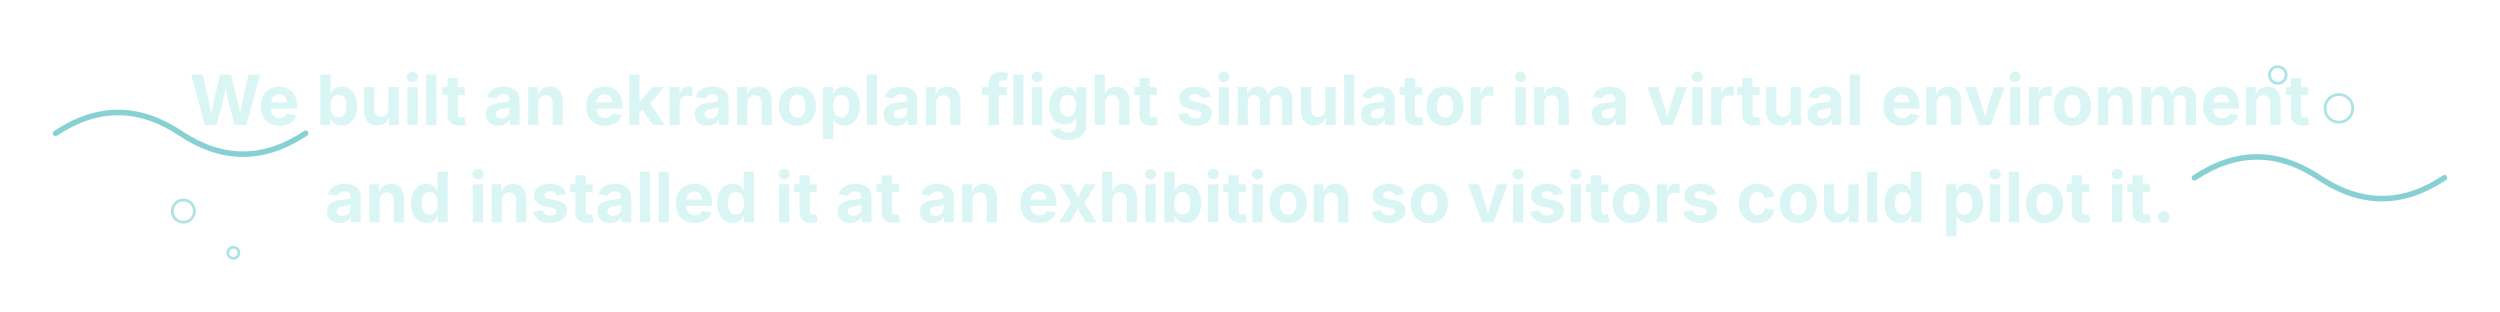
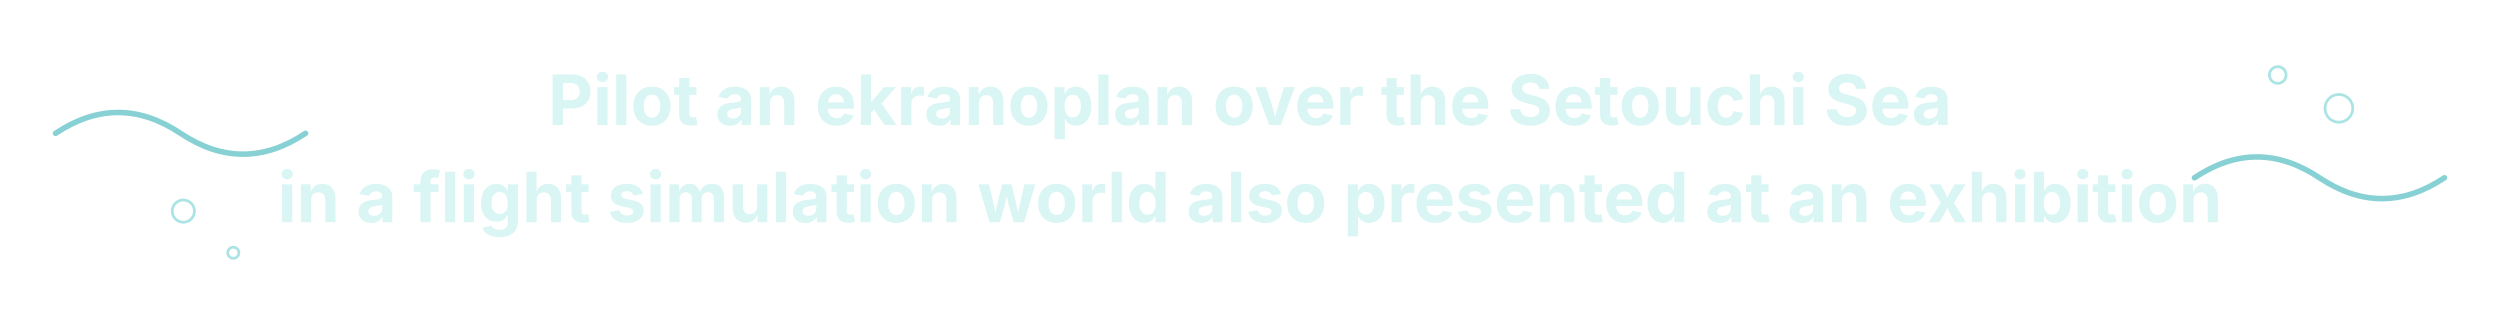
<svg xmlns="http://www.w3.org/2000/svg" width="900" height="112" viewBox="0 0 900 112" role="img" aria-labelledby="title desc">
  <style>
    .copy { fill: #d9f5f4; font-family: Inter, "Segoe UI", sans-serif; font-size: 25px; font-weight: 750; }
    .wave { fill: none; stroke: #69c5c9; stroke-width: 2; stroke-linecap: round; opacity: .8; }
    .bubble { fill: none; stroke: #7fd4d5; opacity: .65; }
  </style>
  <path class="wave" d="M20 48c15-10 30-10 45 0s30 10 45 0M790 64c15-10 30-10 45 0s30 10 45 0" />
  <circle class="bubble" cx="66" cy="76" r="4" />
  <circle class="bubble" cx="84" cy="91" r="2" />
  <circle class="bubble" cx="820" cy="27" r="3" />
  <circle class="bubble" cx="842" cy="39" r="5" />
-   <text x="450" y="45" text-anchor="middle" class="copy">We built an ekranoplan flight simulator in a virtual environment</text>
-   <text x="450" y="80" text-anchor="middle" class="copy">and installed it at an exhibition so visitors could pilot it.</text>
+   <text x="450" y="45" text-anchor="middle" class="copy">Pilot an ekranoplan over the Setouchi Sea</text>
+   <text x="450" y="80" text-anchor="middle" class="copy">in a flight simulation world also presented at an exhibition</text>
</svg>
